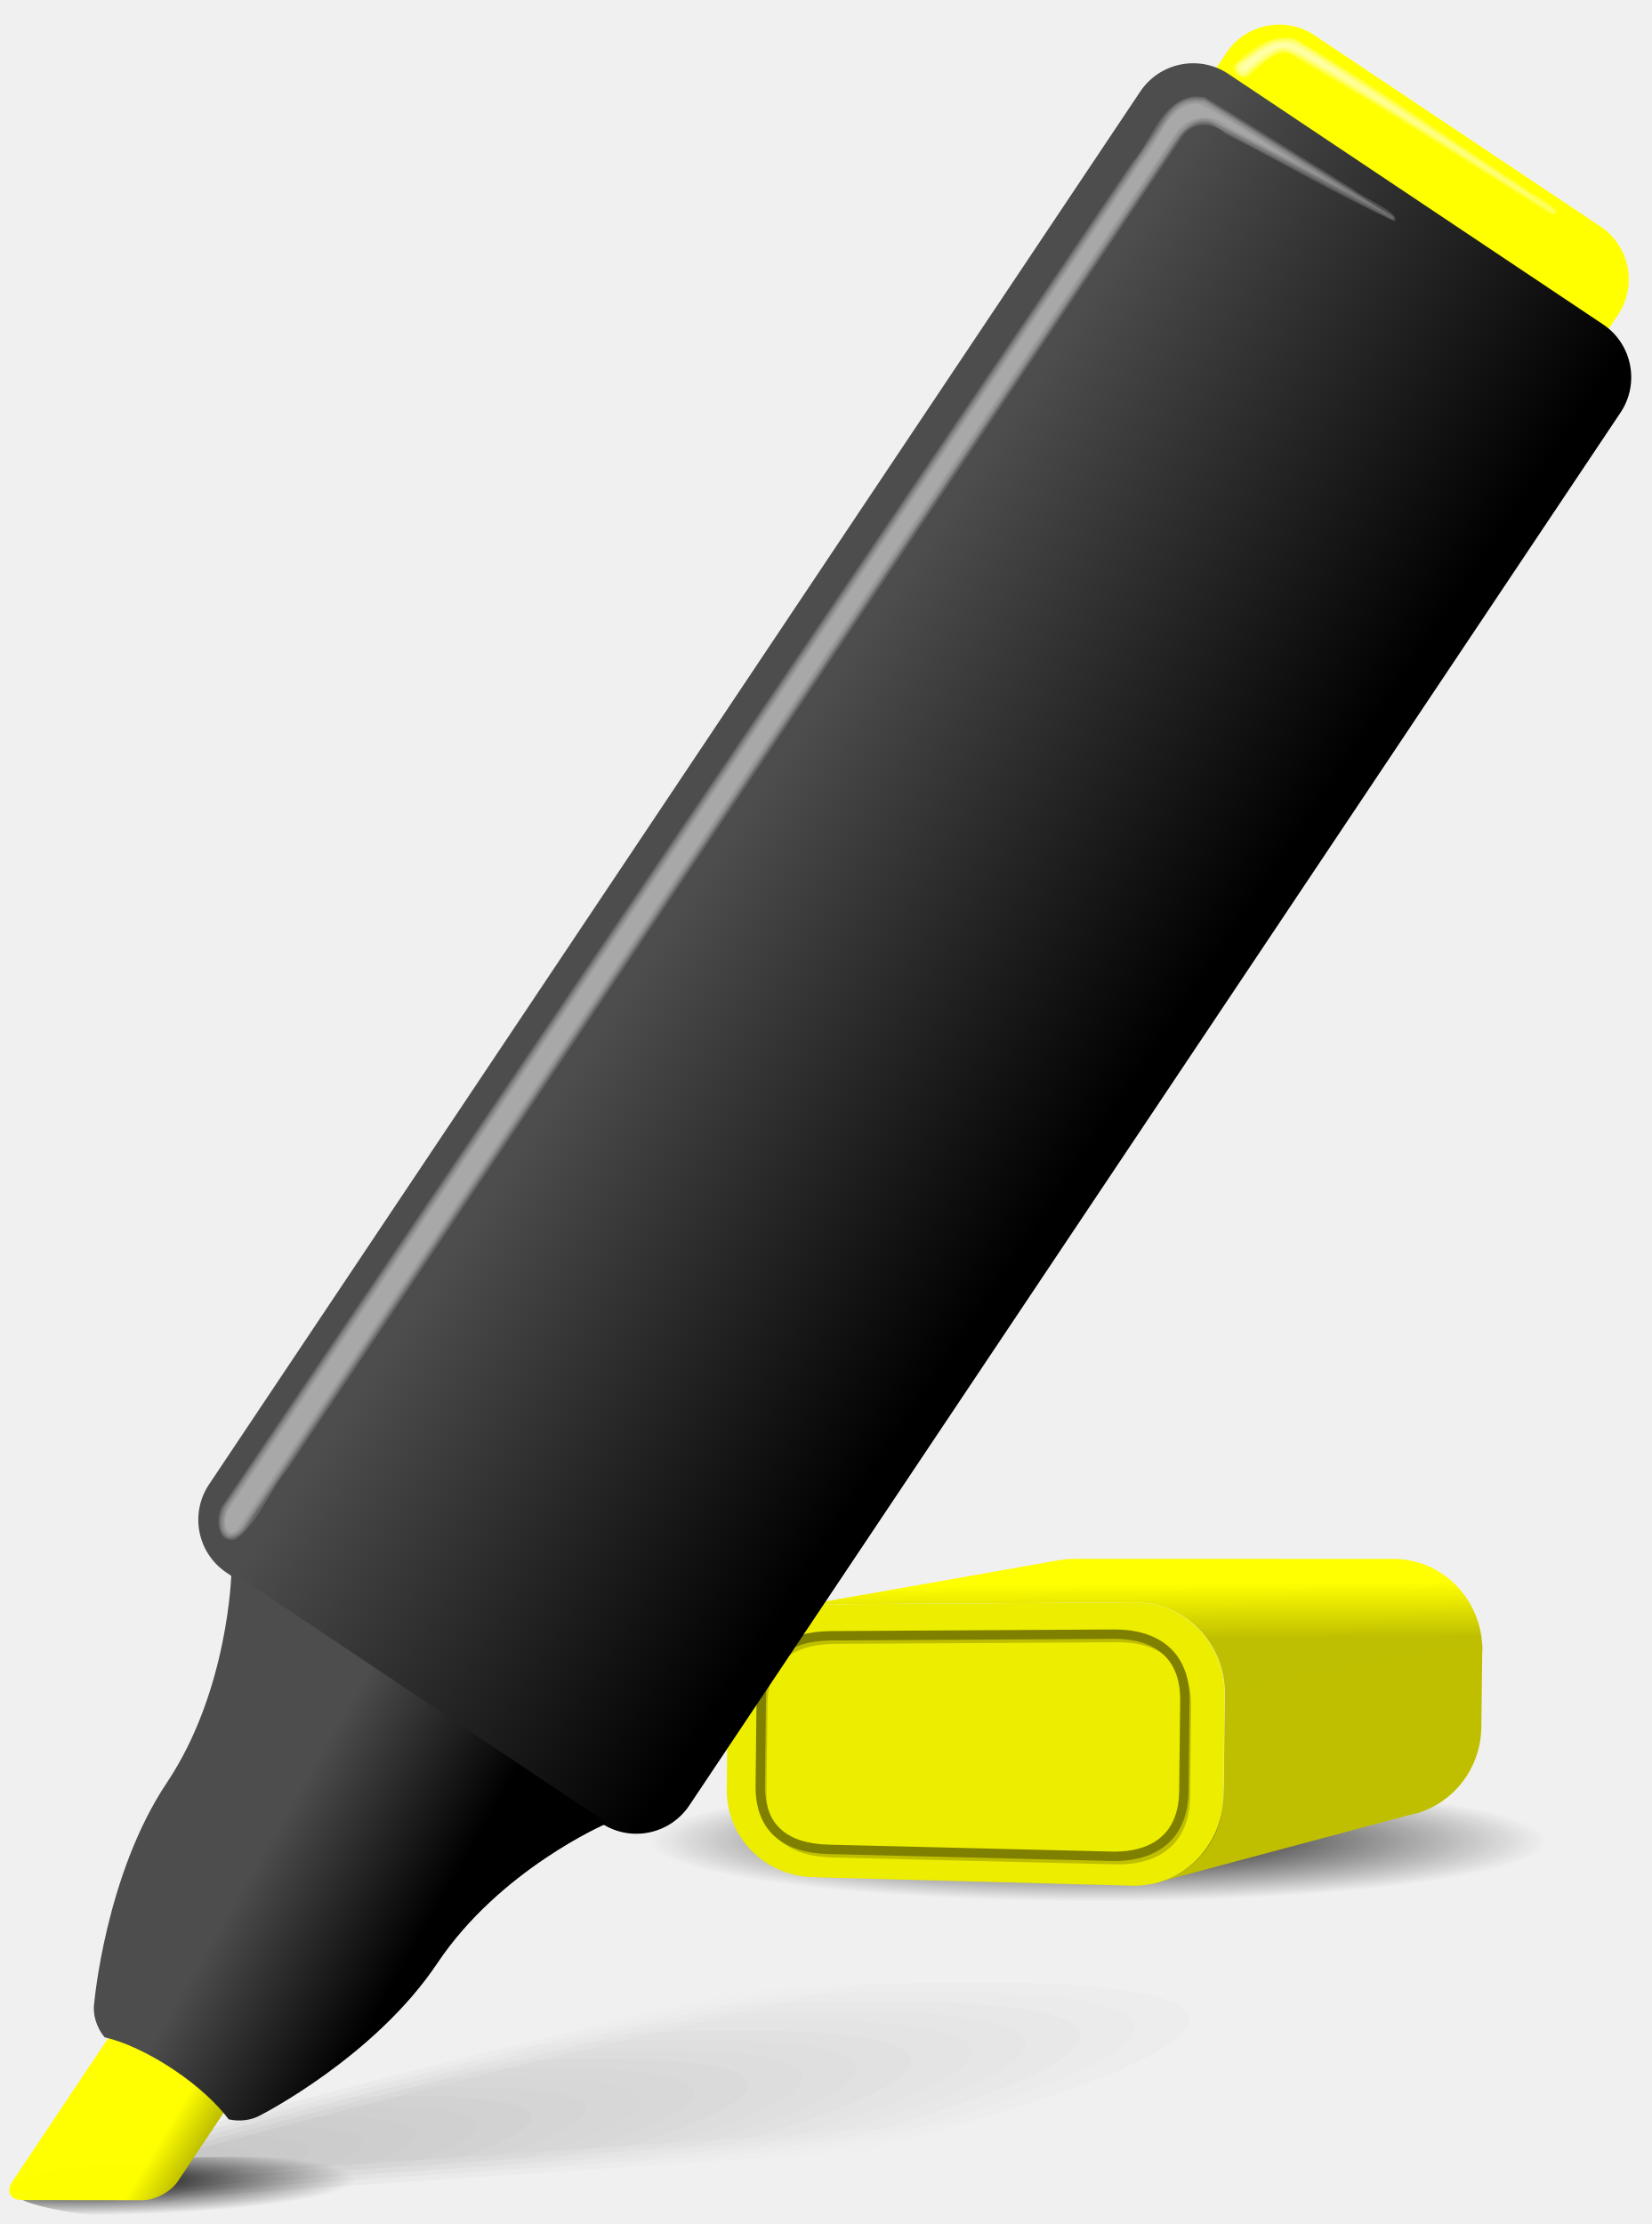
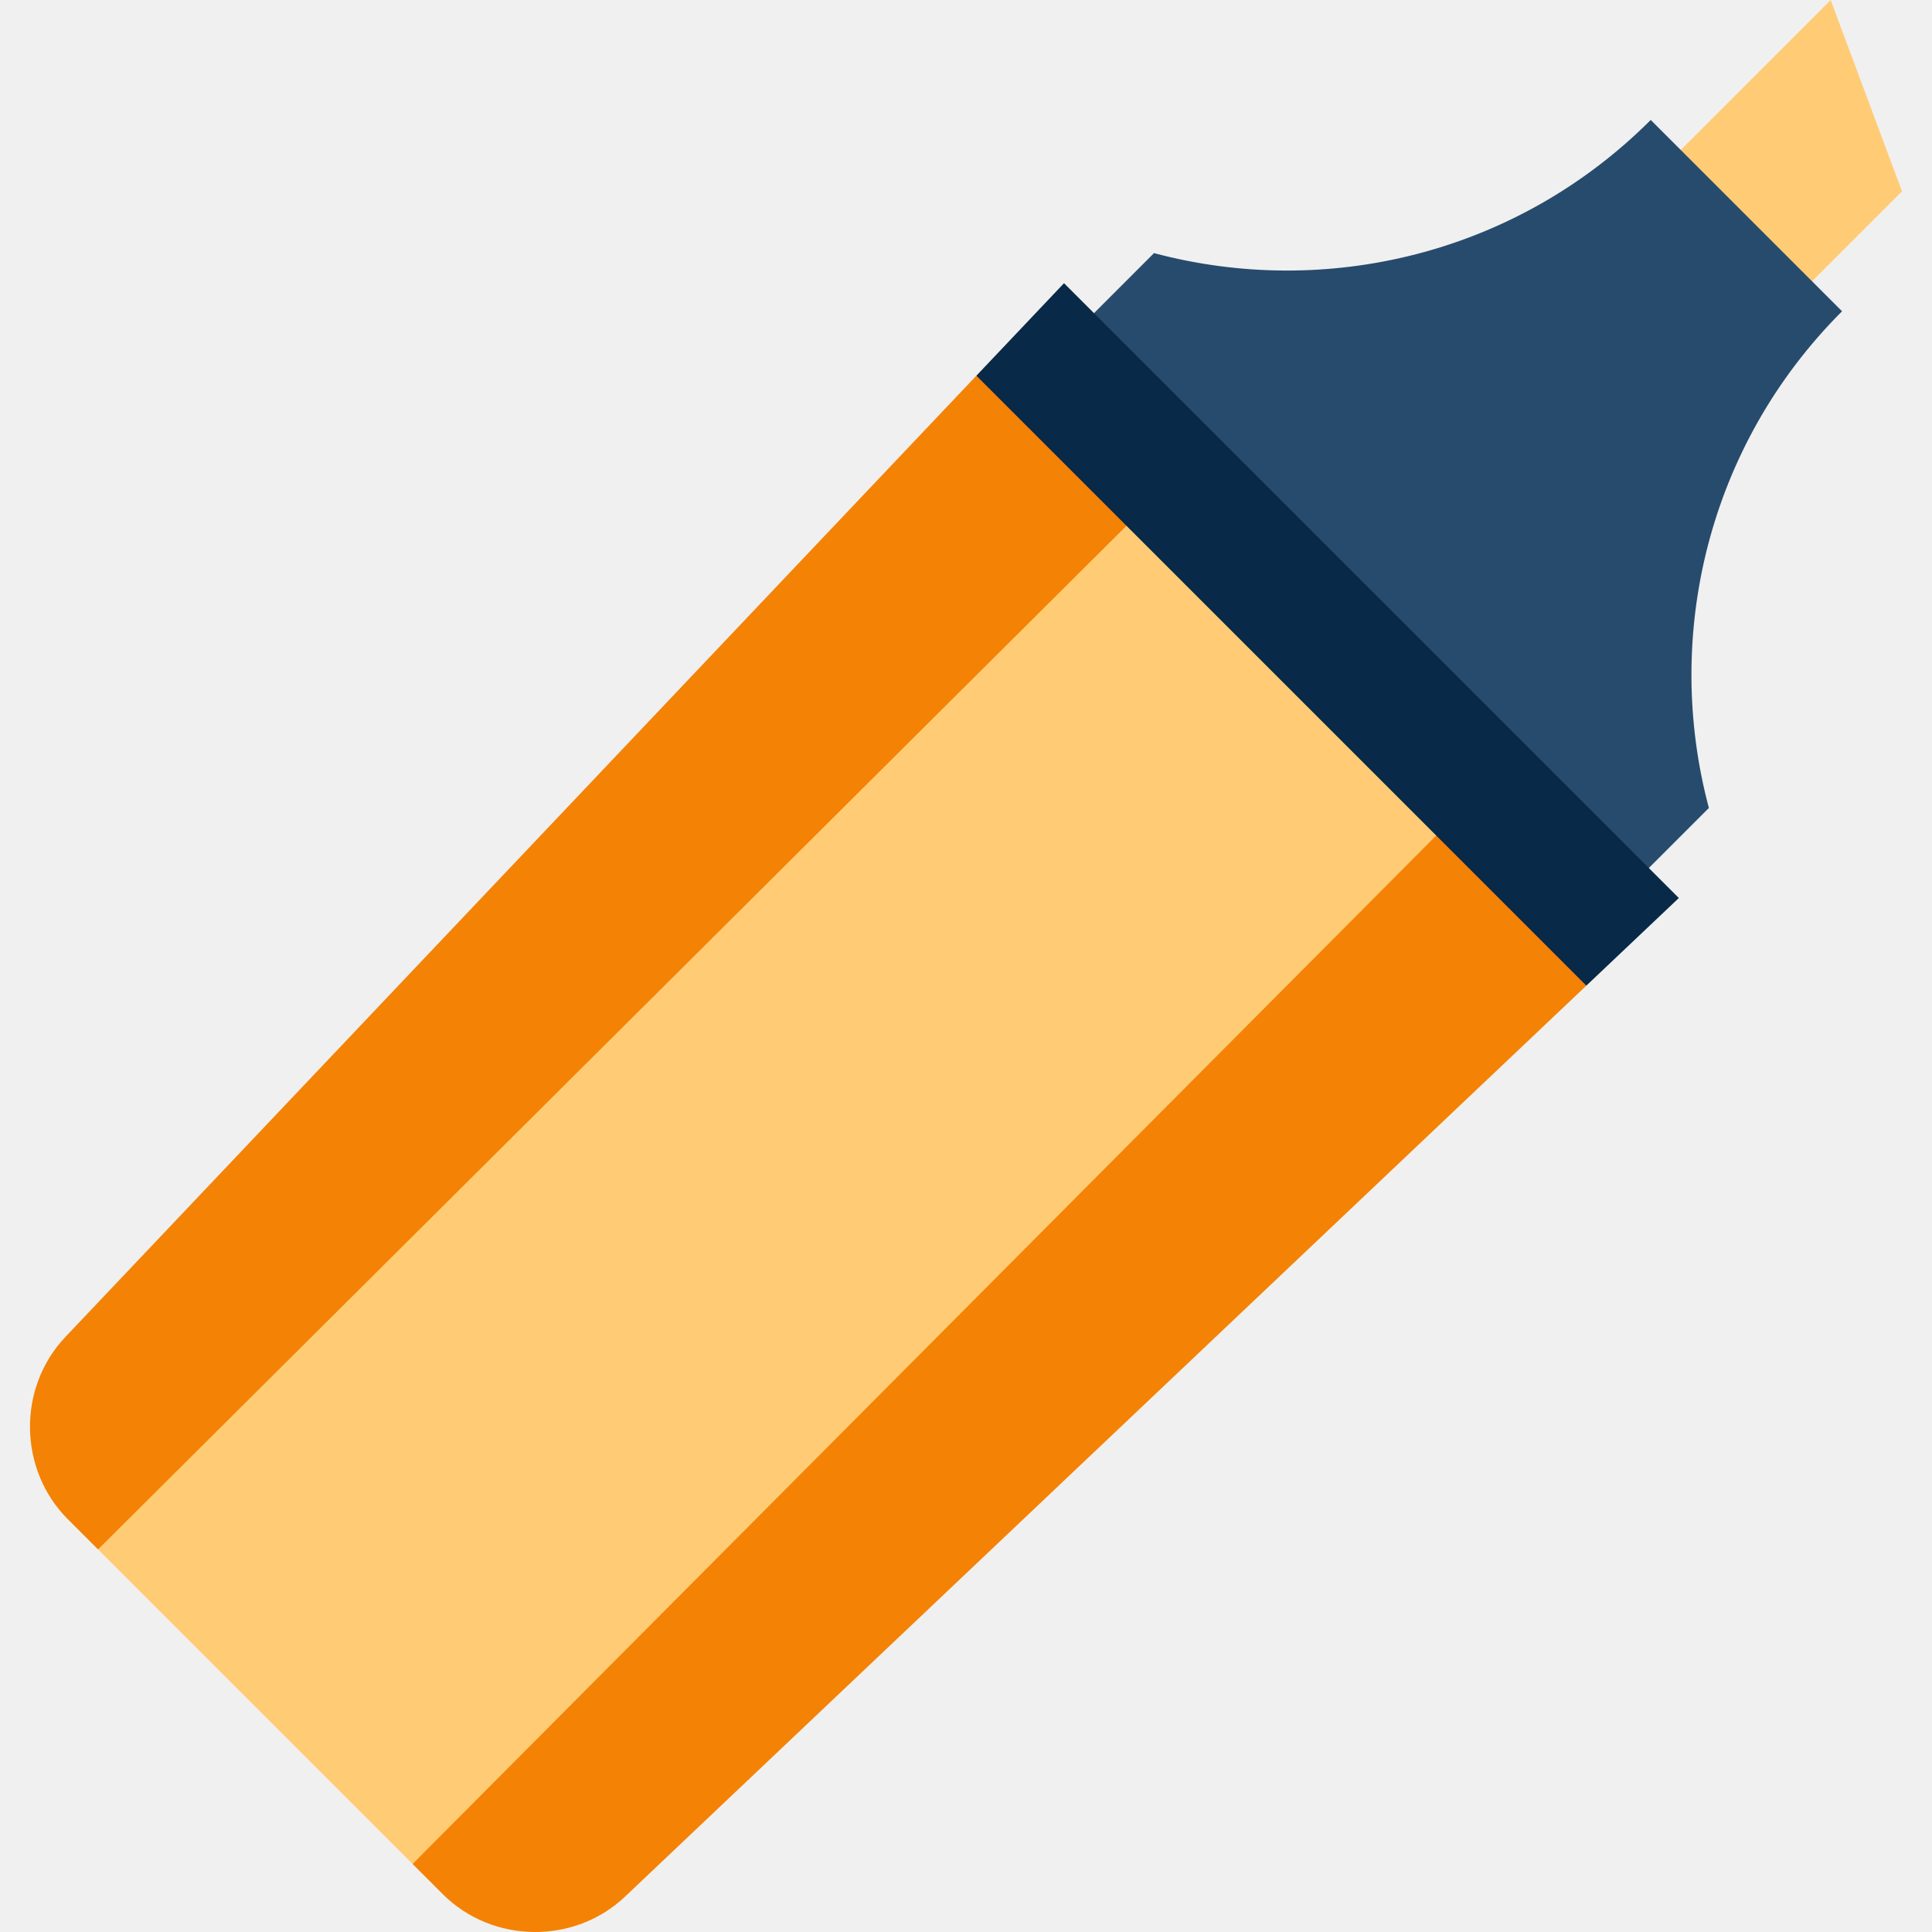
- <svg xmlns="http://www.w3.org/2000/svg" xmlns:xlink="http://www.w3.org/1999/xlink" width="150" height="202">
-   <defs>
-     <linearGradient id="imagebot_46">
-       <stop stop-color="#000000" offset="0" id="imagebot_54" />
-       <stop stop-color="#000000" stop-opacity="0" offset="1" id="imagebot_53" />
-     </linearGradient>
-     <linearGradient x1="0.246" y1="0.948" x2="0.246" y2="0.125" id="imagebot_20">
-       <stop stop-color="#000000" offset="0" id="imagebot_50" />
-       <stop stop-color="#4d4d4d" offset="1" id="imagebot_49" />
-     </linearGradient>
-     <linearGradient x1="0.64" y1="0.662" x2="0.348" y2="0.48" id="imagebot_18">
-       <stop stop-color="#000000" offset="0" id="imagebot_48" />
-       <stop stop-color="#4d4d4d" offset="1" id="imagebot_47" />
-     </linearGradient>
-     <radialGradient r="60.606" gradientTransform="matrix(1 0 0 .18008 0 273.58)" cx="1293.2" cy="333.66" gradientUnits="userSpaceOnUse" xlink:href="#imagebot_46" id="imagebot_43" />
-     <linearGradient x1="0.27" y1="0.269" x2="0.29" y2="0" id="imagebot_55">
-       <stop stop-opacity="0.996" stop-color="#ffff00" offset="0" id="imagebot_52" />
-       <stop stop-opacity="0.996" stop-color="#bfbf00" offset="1" id="imagebot_51" />
-     </linearGradient>
-     <radialGradient r="60.606" gradientTransform="matrix(1.2048 -.01954 .0018985 .18006 -255.45 298.27)" cx="1253.9" cy="319.48" gradientUnits="userSpaceOnUse" xlink:href="#imagebot_46" id="imagebot_25" />
-     <radialGradient r="98.086" gradientTransform="matrix(2.4749 -.37023 .03212 .21472 -1231.7 1195.3)" cx="1118.9" cy="400.65" gradientUnits="userSpaceOnUse" xlink:href="#imagebot_46" id="imagebot_28" />
-     <radialGradient r="98.086" gradientTransform="matrix(2.4749 -0.37023 0.03212 0.21472 -1231.72 1195.3)" cx="1118.9" cy="400.65" gradientUnits="userSpaceOnUse" xlink:href="#imagebot_46" id="imagebot_31" />
-     <linearGradient x1="0.765" y1="0.176" x2="0.78" y2="0.582" id="imagebot_59">
-       <stop stop-opacity="0.996" stop-color="#ffff00" offset="0" id="imagebot_45" />
-       <stop stop-opacity="0.996" stop-color="#bfbf00" offset="1" id="imagebot_44" />
-     </linearGradient>
-   </defs>
-   <g label="Ebene 1" id="imagebot_2">
-     <path label="Ebene 1" fill="url(#imagebot_43)" transform="matrix(0.672646 0 0 0.502119 -770.157 -0.324398)" d="M1353.8,333.66C1353.8,339.688 1326.666,344.574 1293.194,344.574S1232.588,339.688 1232.588,333.66C1232.588,327.632 1259.722,322.746 1293.194,322.746S1353.8,327.632 1353.8,333.66z" id="imagebot_42" />
-     <path label="Ebene 1" fill="url(#imagebot_59)" d="M 126.489 141.592 L 97.596 141.59 C 97.12 141.593 96.651 141.629 96.197 141.709 L 72.739 145.847 C 73.193 145.767 73.662 145.716 74.138 145.713 L 103.104 145.534 C 107.662 145.506 111.292 149.297 111.246 153.855 L 134.632 149.913 C 134.678 145.355 131.048 141.564 126.49 141.592 L 126.489 141.592 z" id="imagebot_40" />
-     <path label="Ebene 1" fill="#bfbf00" d="M 134.634 149.394 L 111.248 153.744 L 111.144 163.13 C 111.104 167.137 108.236 170.485 104.446 171.153 L 127.847 164.891 C 131.637 164.223 134.504 160.876 134.545 156.868 L 134.634 149.394 z" id="imagebot_39" />
-     <path transform="matrix(0.476309 0 0 0.476309 -786.919 -261.699)" label="Ebene 1" fill="#eded00" d="M1807.7,855.37L1868.507,854.986C1878.077,854.926 1885.702,862.866 1885.605,872.436L1885.407,891.916C1885.31,901.486 1877.524,909.268 1867.957,909.014L1807.169,907.398C1797.957,907.153 1790.611,899.81 1790.705,890.594L1790.896,871.835C1790.99,862.62 1798.484,855.428 1807.7,855.37L1807.7,855.37z" id="imagebot_38" />
-     <path transform="matrix(0.476309 0 0 0.476309 -786.919 -261.699)" label="Ebene 1" stroke="#bfbf00" stroke-width="0.988" fill="none" d="M1811.3,862.41L1865.166,862.098C1873.643,862.048 1878.855,866.294 1878.761,874.773L1878.57,892.032C1878.476,900.51 1873.172,904.657 1864.697,904.45L1810.85,903.135C1802.688,902.936 1797.704,899.198 1797.794,890.996L1797.98,874.301C1798.071,866.1 1803.138,862.457 1811.302,862.409L1811.3,862.41z" id="imagebot_37" />
-     <path transform="matrix(0.476309 0 0 0.476309 -786.919 -261.699)" label="Ebene 1" stroke="#7f7f00" stroke-width="1.788" fill="none" d="M1810.6,861.36L1864.466,861.048C1872.943,860.998 1878.155,865.244 1878.061,873.723L1877.87,890.982C1877.775,899.46 1872.472,903.607 1863.997,903.4L1810.149,902.085C1801.988,901.886 1797.004,898.148 1797.094,889.946L1797.28,873.251C1797.371,865.05 1802.438,861.407 1810.602,861.359L1810.6,861.36z" id="imagebot_36" />
-     <g transform="matrix(0.5756 0 0 0.5756 -921.642 -295.286)" label="Ebene 1" opacity="0.536" id="imagebot_26">
-       <path label="Ebene 1" opacity="0.11" fill="url(#imagebot_28)" d="M1784.3,818.55C1751.334,821.657 1719.144,830.467 1686.949,837.981C1667.133,842.933 1647.341,847.992 1627.643,853.393C1626.132,860.135 1637.897,854.334 1642.201,855.582C1697.978,851.606 1753.921,848.336 1809.581,843.674C1814.251,843.387 1821.257,839.54 1818.143,833.955C1811.648,822.927 1796.651,818.036 1784.3,818.549L1784.3,818.55z" id="imagebot_33" />
-       <path label="Ebene 1" opacity="0.11" fill="url(#imagebot_28)" d="M1784.2,817.7C1752.538,820.655 1721.679,829.026 1690.774,836.18C1669.402,841.483 1648.066,846.981 1626.856,852.7C1623.68,860.258 1632.539,856.418 1636.962,856.779C1694.526,852.662 1752.172,849.338 1809.672,844.481C1814.652,844.027 1821.827,840.241 1819.11,834.231C1813.777,823.877 1801.506,819.312 1790.571,817.801C1788.46,817.516 1786.323,817.564 1784.203,817.7L1784.2,817.7z" id="imagebot_32" />
-       <path label="Ebene 1" opacity="0.11" fill="url(#imagebot_31)" d="M 1626.18 852.06 S 1764.33 814.167 1790.38 816.93 C 1816.432 819.693 1834.589 843.376 1806.169 845.745 C 1777.749 848.113 1625.389 858.376 1625.389 858.376 L 1626.18 852.06 z" id="imagebot_30" />
-       <path label="Ebene 1" opacity="0.11" fill="url(#imagebot_28)" d="M1784.2,816.08C1752.702,818.948 1722.003,827.262 1691.262,834.361C1669.243,839.808 1647.27,845.45 1625.418,851.423C1624.238,856.637 1623.449,861.366 1630.388,858.867C1690.259,854.601 1750.208,851.109 1810.008,846.111C1815.587,845.49 1822.866,841.583 1821.133,834.923C1817.295,824.462 1805.784,819.447 1795.67,816.967C1791.915,816.122 1788.04,815.768 1784.195,816.079L1784.2,816.08z" id="imagebot_29" />
-       <path label="Ebene 1" opacity="0.11" fill="url(#imagebot_28)" d="M1784.1,815.23C1748.24,818.712 1713.281,828.449 1678.28,836.748C1660.358,841.271 1642.463,845.897 1624.632,850.762C1623.287,856.88 1622.451,862.461 1630.464,859.703C1690.345,855.417 1750.334,851.978 1810.134,846.919C1816.477,846.389 1824.328,841.236 1821.696,833.981C1816.328,821.954 1802.184,816.671 1789.852,815.231C1787.943,815.052 1786.014,815.116 1784.102,815.231L1784.1,815.23z" id="imagebot_27" />
-     </g>
-     <path label="Ebene 1" fill="url(#imagebot_25)" transform="matrix(0.324391 0 0 0.272817 -398.767 107.864)" d="M1353.8,333.66C1353.8,339.688 1326.666,344.574 1293.194,344.574S1232.588,339.688 1232.588,333.66C1232.588,327.632 1259.722,322.746 1293.194,322.746S1353.8,327.632 1353.8,333.66z" id="imagebot_24" />
-     <rect label="Ebene 1" fill="#ffff00" x="545.95" y="1774.4" width="24.194" height="74.353" ry="10.044" transform="rotate(-56.235 128.513 17.6818) matrix(0.5756 0 0 0.5756 -192.699 -1025.06)" id="imagebot_23" />
-     <rect label="Ebene 1" fill="url(#imagebot_55)" x="-1030.3" y="-2191.6" width="34.816" height="26.064" ry="3.561" transform="matrix(0.319918 -0.478508 -0.5756 -0.000760828 -916.871 -294.831)" id="imagebot_21" />
-     <rect label="Ebene 1" fill="url(#imagebot_20)" x="273.06" y="1766.5" width="284.47" height="91.155" transform="rotate(-56.235 83.0846 86.1503) matrix(0.5756 0 0 0.5756 -155.959 -956.881)" ry="10.044" id="imagebot_19" />
-     <path transform="matrix(0.5756 0 0 0.5756 -916.871 -294.831)" label="Ebene 1" fill="url(#imagebot_18)" d="M1629.4,760.53S1628.964,778.949 1619.233,793.504S1607.755,828.383 1607.755,828.383C1607.493,830.024 1608.124,832.173 1609.395,833.689C1612.417,834.377 1616.337,836.15 1620.3,838.8C1624.096,841.338 1627.149,844.173 1628.974,846.63C1630.692,847.043 1632.611,846.78 1634.045,845.96C1634.045,845.96 1651.993,836.827 1661.89,822.023C1671.787,807.22 1688.475,800.026 1688.475,800.026C1688.522,799.956 1688.545,799.872 1688.588,799.801L1629.564,760.339C1629.515,760.406 1629.446,760.46 1629.399,760.529L1629.4,760.53z" id="imagebot_17" />
-     <g label="Ebene 1" transform="matrix(0.621015 0.0393751 -0.0806473 0.528378 -955.72 -340.658)" id="imagebot_11">
-       <path opacity="0.2" fill="#ffffff" d="M1794.3,518.55C1791.795,518.833 1789.68,521.202 1788.487,523.206C1789.106,524.467 1790.175,521.456 1790.956,521.206C1792.356,518.94 1795.033,518.219 1797.081,520.05C1800.552,521.896 1803.953,523.895 1807.362,525.862C1803.208,523.534 1799.163,520.14 1794.831,518.55C1794.227,518.987 1794.776,518.197 1794.3,518.55z" id="imagebot_16" />
-       <path opacity="0.2" fill="#ffffff" d="M1794.2,518.3C1791.82,518.327 1790.41,520.6 1788.763,522.019C1787.897,522.417 1787.981,524.068 1788.95,523.925C1790.4,522.237 1791.733,520.074 1793.856,519.269C1796.212,519.287 1798.178,521.24 1800.305,522.161C1807.125,526.024 1813.868,529.998 1820.575,534.05C1812.172,528.733 1803.962,523.125 1795.325,518.331C1794.951,518.3 1794.575,518.217 1794.2,518.3L1794.2,518.3z" id="imagebot_15" />
-       <path opacity="0.2" fill="#ffffff" d="M 1792.18 518.478 S 1787.936 522.052 1787.861 522.871 C 1787.787 523.69 1788.755 524.733 1789.202 524.062 C 1789.524 523.579 1791.597 521.046 1793.101 519.875 C 1793.682 519.423 1794.241 519.554 1794.488 519.521 C 1796.126 519.297 1836.829 544.24 1836.829 544.24 S 1797.02 518.255 1795.382 518.032 C 1793.744 517.808 1792.18 518.478 1792.18 518.478 L 1792.18 518.478 z" id="imagebot_14" />
-       <path opacity="0.2" fill="#ffffff" d="M1794.2,517.73C1791.494,517.792 1789.885,520.355 1788.106,522.011C1786.936,522.82 1788.165,525.174 1789.387,524.324C1790.776,522.758 1792.051,520.68 1793.981,519.824C1796.312,519.998 1798.247,521.85 1800.357,522.788C1812.644,529.744 1824.641,537.184 1836.731,544.48C1838.217,544.258 1834.722,542.688 1834.046,542.063C1821.492,534.028 1809.084,525.708 1796.293,518.105C1795.664,517.729 1794.923,517.634 1794.2,517.73L1794.2,517.73z" id="imagebot_13" />
-       <path opacity="0.2" fill="#ffffff" d="M1794.4,517.45C1791.252,517.525 1788.882,520.409 1787.306,522.794C1787.017,524.51 1789.506,525.756 1790.181,523.7C1791.704,522.013 1793.653,518.573 1796.142,520.821C1809.801,528.249 1823.164,536.647 1836.556,544.7C1839.499,544.267 1832.512,541.118 1831.155,539.866C1819.267,532.386 1807.678,524.288 1795.431,517.481C1795.099,517.523 1794.745,517.338 1794.4,517.45L1794.4,517.45z" id="imagebot_12" />
-     </g>
-     <g label="Ebene 1" opacity="0.759" transform="matrix(0.5756 0 0 0.5756 -916.871 -294.476)" id="imagebot_5">
-       <path opacity="0.2" fill="#ffffff" d="M1781.2,527.98C1776.923,528.681 1775.763,534.06 1773.073,536.967C1725.025,607.957 1676.865,678.897 1628.883,749.917C1627.958,751.059 1628.445,754.725 1630.352,752.979C1679.871,679.612 1729.02,605.939 1778.472,532.539C1780.334,529.763 1784.218,529.347 1786.748,531.697C1790.875,533.874 1795.002,536.05 1799.128,538.227C1793.418,534.907 1787.96,530.846 1782.097,527.977C1781.798,527.931 1781.49,527.931 1781.191,527.977L1781.2,527.98z" id="imagebot_10" />
-       <path opacity="0.2" fill="#ffffff" d="M1781.2,527.7C1777.764,528.037 1776.484,531.874 1774.551,534.307C1725.959,606.053 1677.337,677.797 1628.761,749.547C1628.25,750.836 1627.651,753.096 1629.23,753.766C1631.218,753.55 1631.935,750.908 1633.16,749.517C1681.651,677.295 1730.151,605.017 1778.64,532.827C1780.042,530.92 1782.766,529.458 1784.963,531.055C1791.97,534.75 1798.977,538.444 1805.983,542.139C1798.273,537.353 1790.576,532.523 1782.858,527.764C1782.307,527.73 1781.754,527.609 1781.202,527.702L1781.2,527.7z" id="imagebot_9" />
-       <path opacity="0.2" fill="#ffffff" d="M 1782.88 527.48 C 1781.91 527.345 1781.002 527.326 1780.13 527.605 C 1779.218 527.897 1778.292 528.496 1777.286 529.761 C 1777.275 529.775 1777.266 529.779 1777.255 529.792 L 1628.505 749.382 C 1627.735 751.129 1627.667 753.023 1628.564 753.703 C 1628.877 754.323 1630.187 754.24 1631.34 752.65 L 1778.94 533.01 C 1778.969 532.976 1779 532.945 1779.034 532.916 C 1779.617 532.303 1780.255 531.605 1781.096 531.135 C 1781.937 530.665 1783.057 530.453 1784.159 530.885 C 1784.18 530.895 1784.201 530.905 1784.221 530.916 L 1812.784 545.978 L 1783.034 527.478 L 1782.88 527.48 z" id="imagebot_8" />
-       <path opacity="0.2" fill="#ffffff" d="M1781.1,527.14C1777.371,527.529 1775.997,531.575 1773.953,534.194C1725.391,605.895 1676.8,677.594 1628.253,749.294C1627.473,750.865 1627.109,753.665 1629.097,754.325C1631.633,754.18 1632.378,751.041 1633.864,749.369C1682.271,677.287 1730.625,605.159 1779.064,533.109C1780.376,531.297 1782.972,530.105 1784.912,531.684C1794.109,536.534 1803.305,541.384 1812.502,546.233C1814.015,546.048 1810.451,544.485 1809.748,543.877C1800.802,538.324 1791.849,532.726 1782.909,527.202C1782.305,527.16 1781.701,527.049 1781.096,527.139L1781.1,527.14z" id="imagebot_7" />
-       <path opacity="0.2" fill="#ffffff" d="M1781.1,526.86C1776.075,527.713 1774.633,533.821 1771.575,537.226C1723.738,607.878 1675.832,678.506 1628.035,749.176C1626.806,750.959 1627.174,755.354 1630.129,754.457C1633.695,751.793 1635.39,746.857 1638.285,743.367C1685.294,673.352 1732.313,603.277 1779.315,533.297C1780.916,530.802 1784.137,530.655 1786.31,532.706C1795.213,537.239 1803.949,542.353 1812.957,546.525C1814.027,545.215 1808.137,542.945 1806.401,541.45C1798.587,536.619 1790.809,531.697 1782.971,526.922C1782.348,526.878 1781.721,526.768 1781.096,526.86L1781.1,526.86z" id="imagebot_6" />
-     </g>
+ <svg xmlns="http://www.w3.org/2000/svg" version="1.1" id="Capa_1" viewBox="0 0 455.001 455.001" xml:space="preserve" width="512" height="512">
+   <g>
+     <polygon style="fill:#FFCC75;" points="345.294,203.831 97.163,438.979 23.086,364.902 258.235,116.772 308.835,153.23  " />
+     <path style="fill:#F48205;" d="M373.592,232.129L147.205,446.665c-11.964,11.342-31.282,11.073-42.936-0.58l-7.106-7.106   l248.131-249.291L373.592,232.129z" />
+     <path style="fill:#F48205;" d="M272.377,116.772L23.086,364.902l-7.106-7.106c-11.653-11.653-11.922-30.971-0.58-42.936   L229.943,88.48L272.377,116.772z" />
+     <polygon style="fill:#FFCC75;" points="447.937,45.057 412.61,80.384 381.681,49.455 431.137,0  " />
+     <path style="fill:#274B6D;" d="M433.817,73.306L388.76,28.249c-31.693,31.693-76.58,42.144-116.977,31.36L250.57,80.822   l130.673,130.673l21.213-21.213C391.673,149.886,402.124,104.998,433.817,73.306z" />
+     <polygon style="fill:#082947;" points="250.584,66.694 229.943,88.48 373.592,232.129 395.378,211.489  " />
  </g>
</svg>
